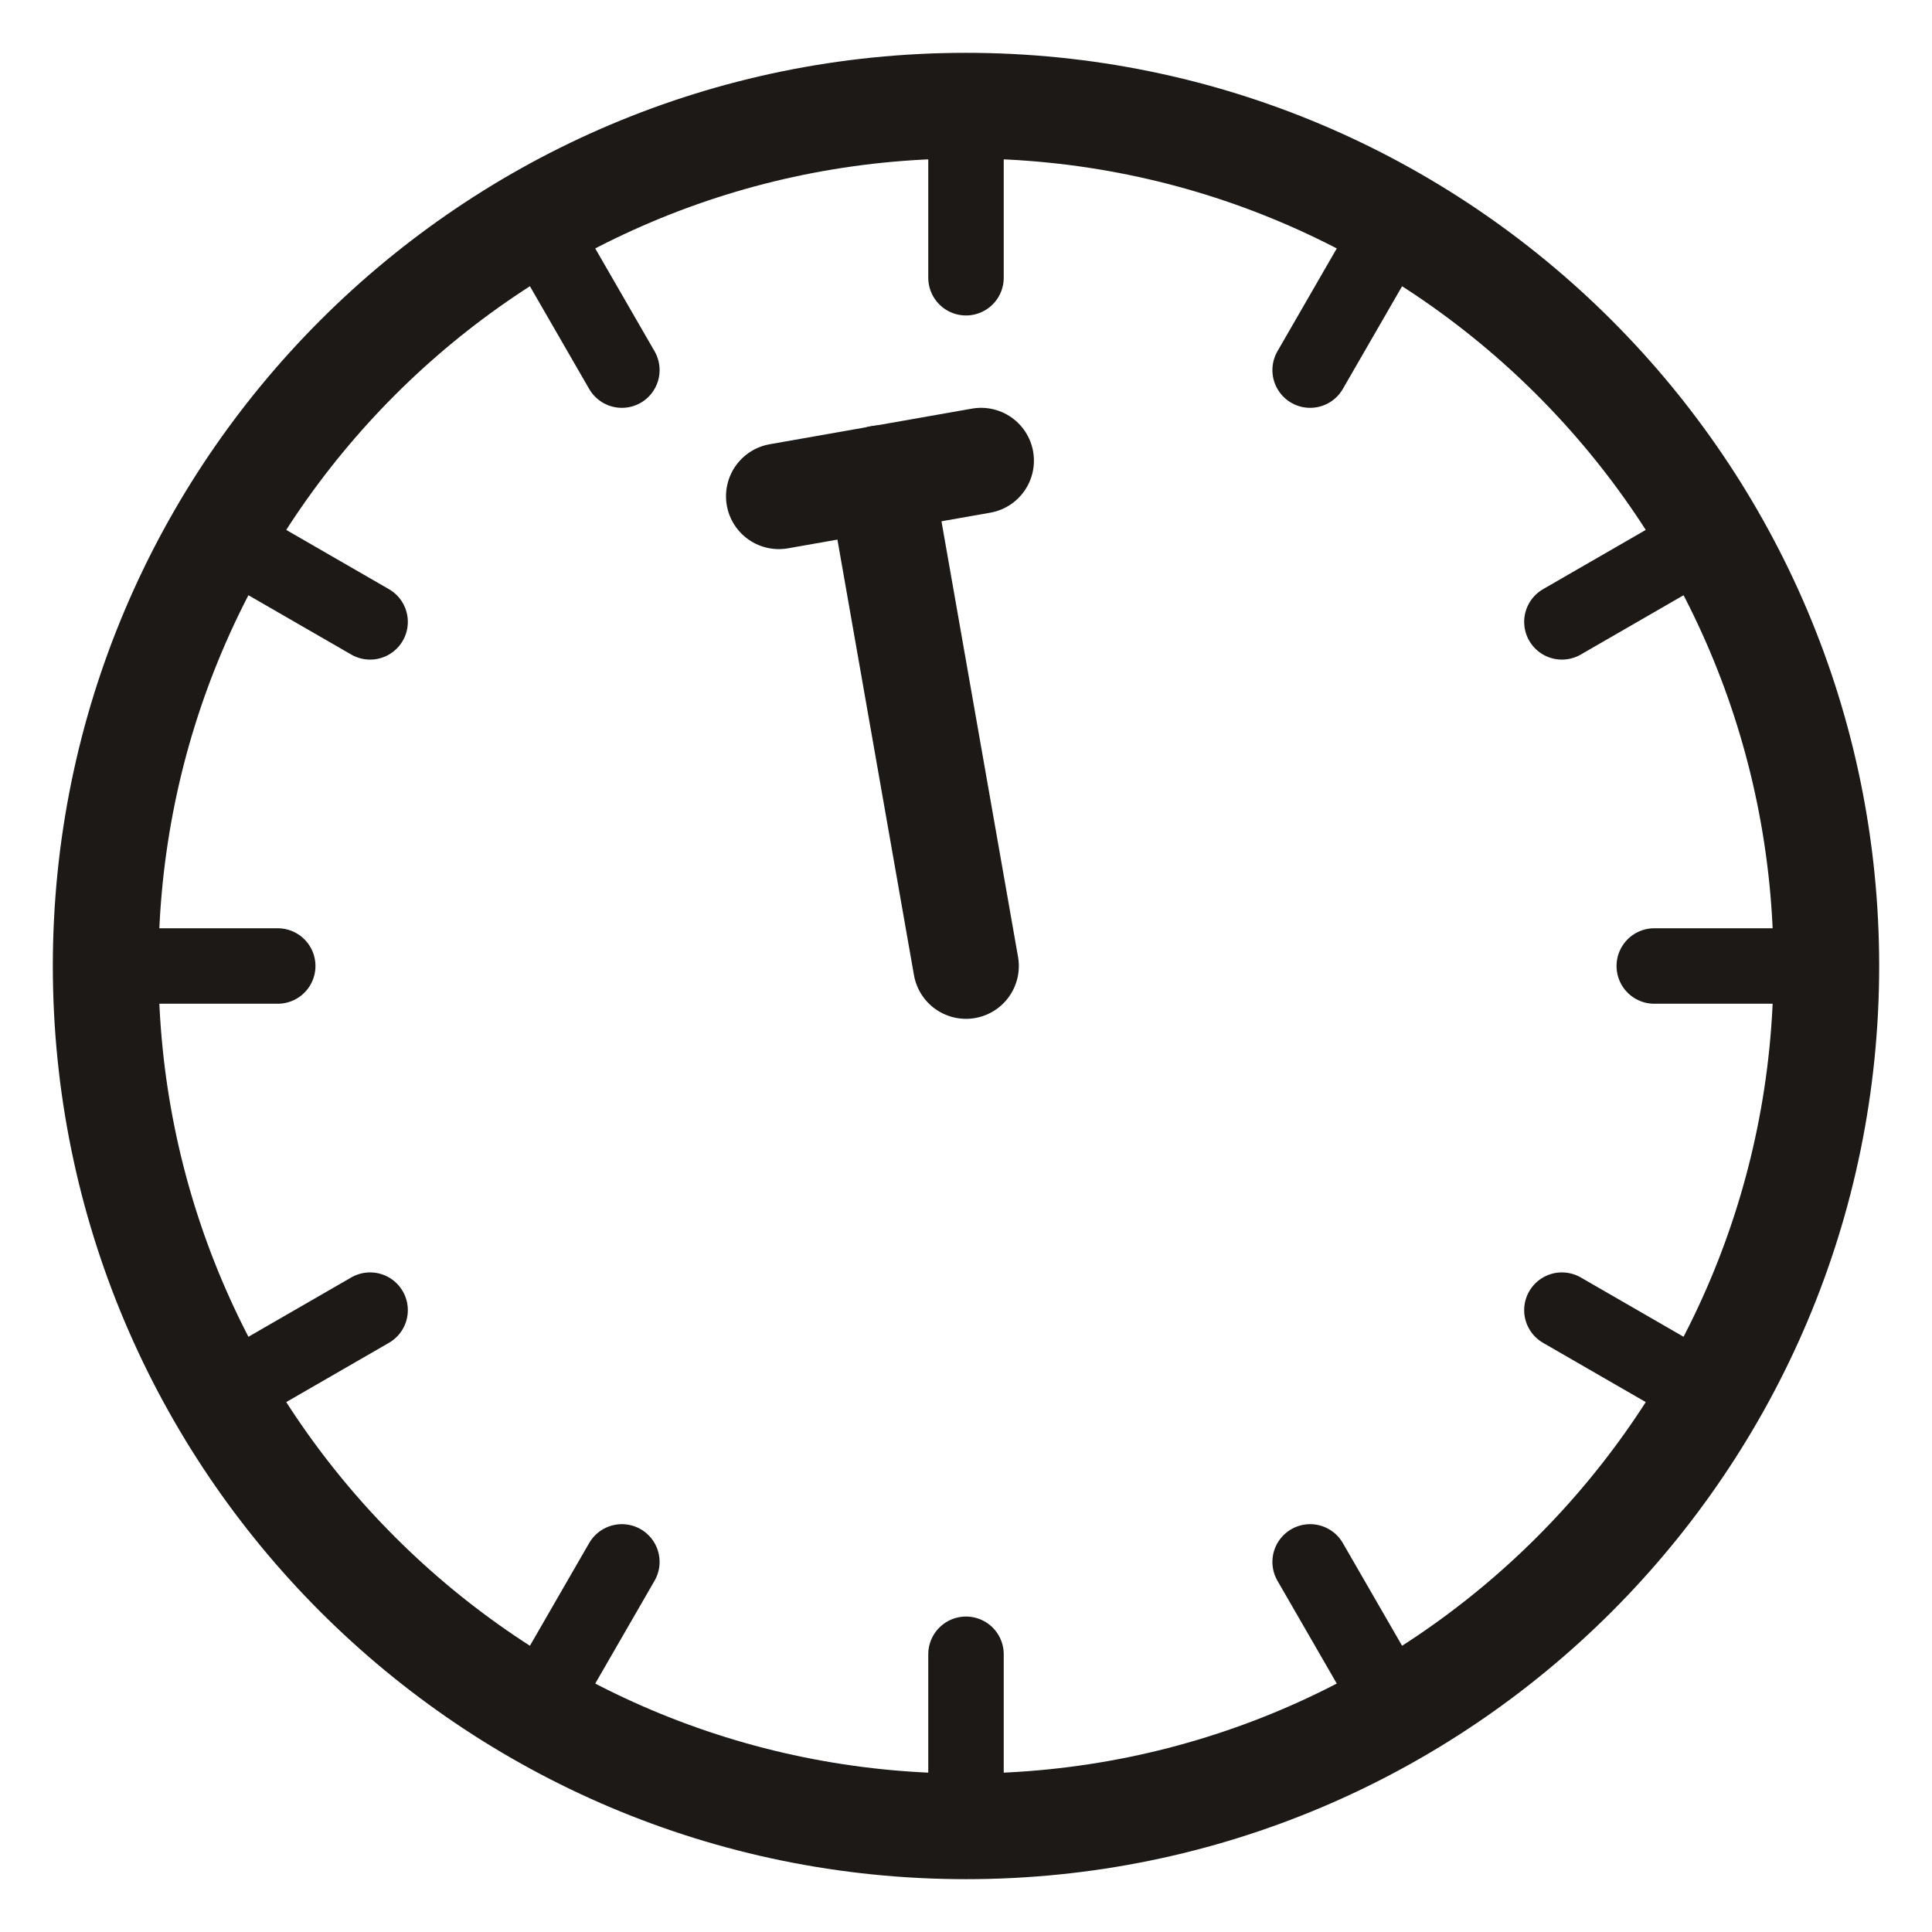
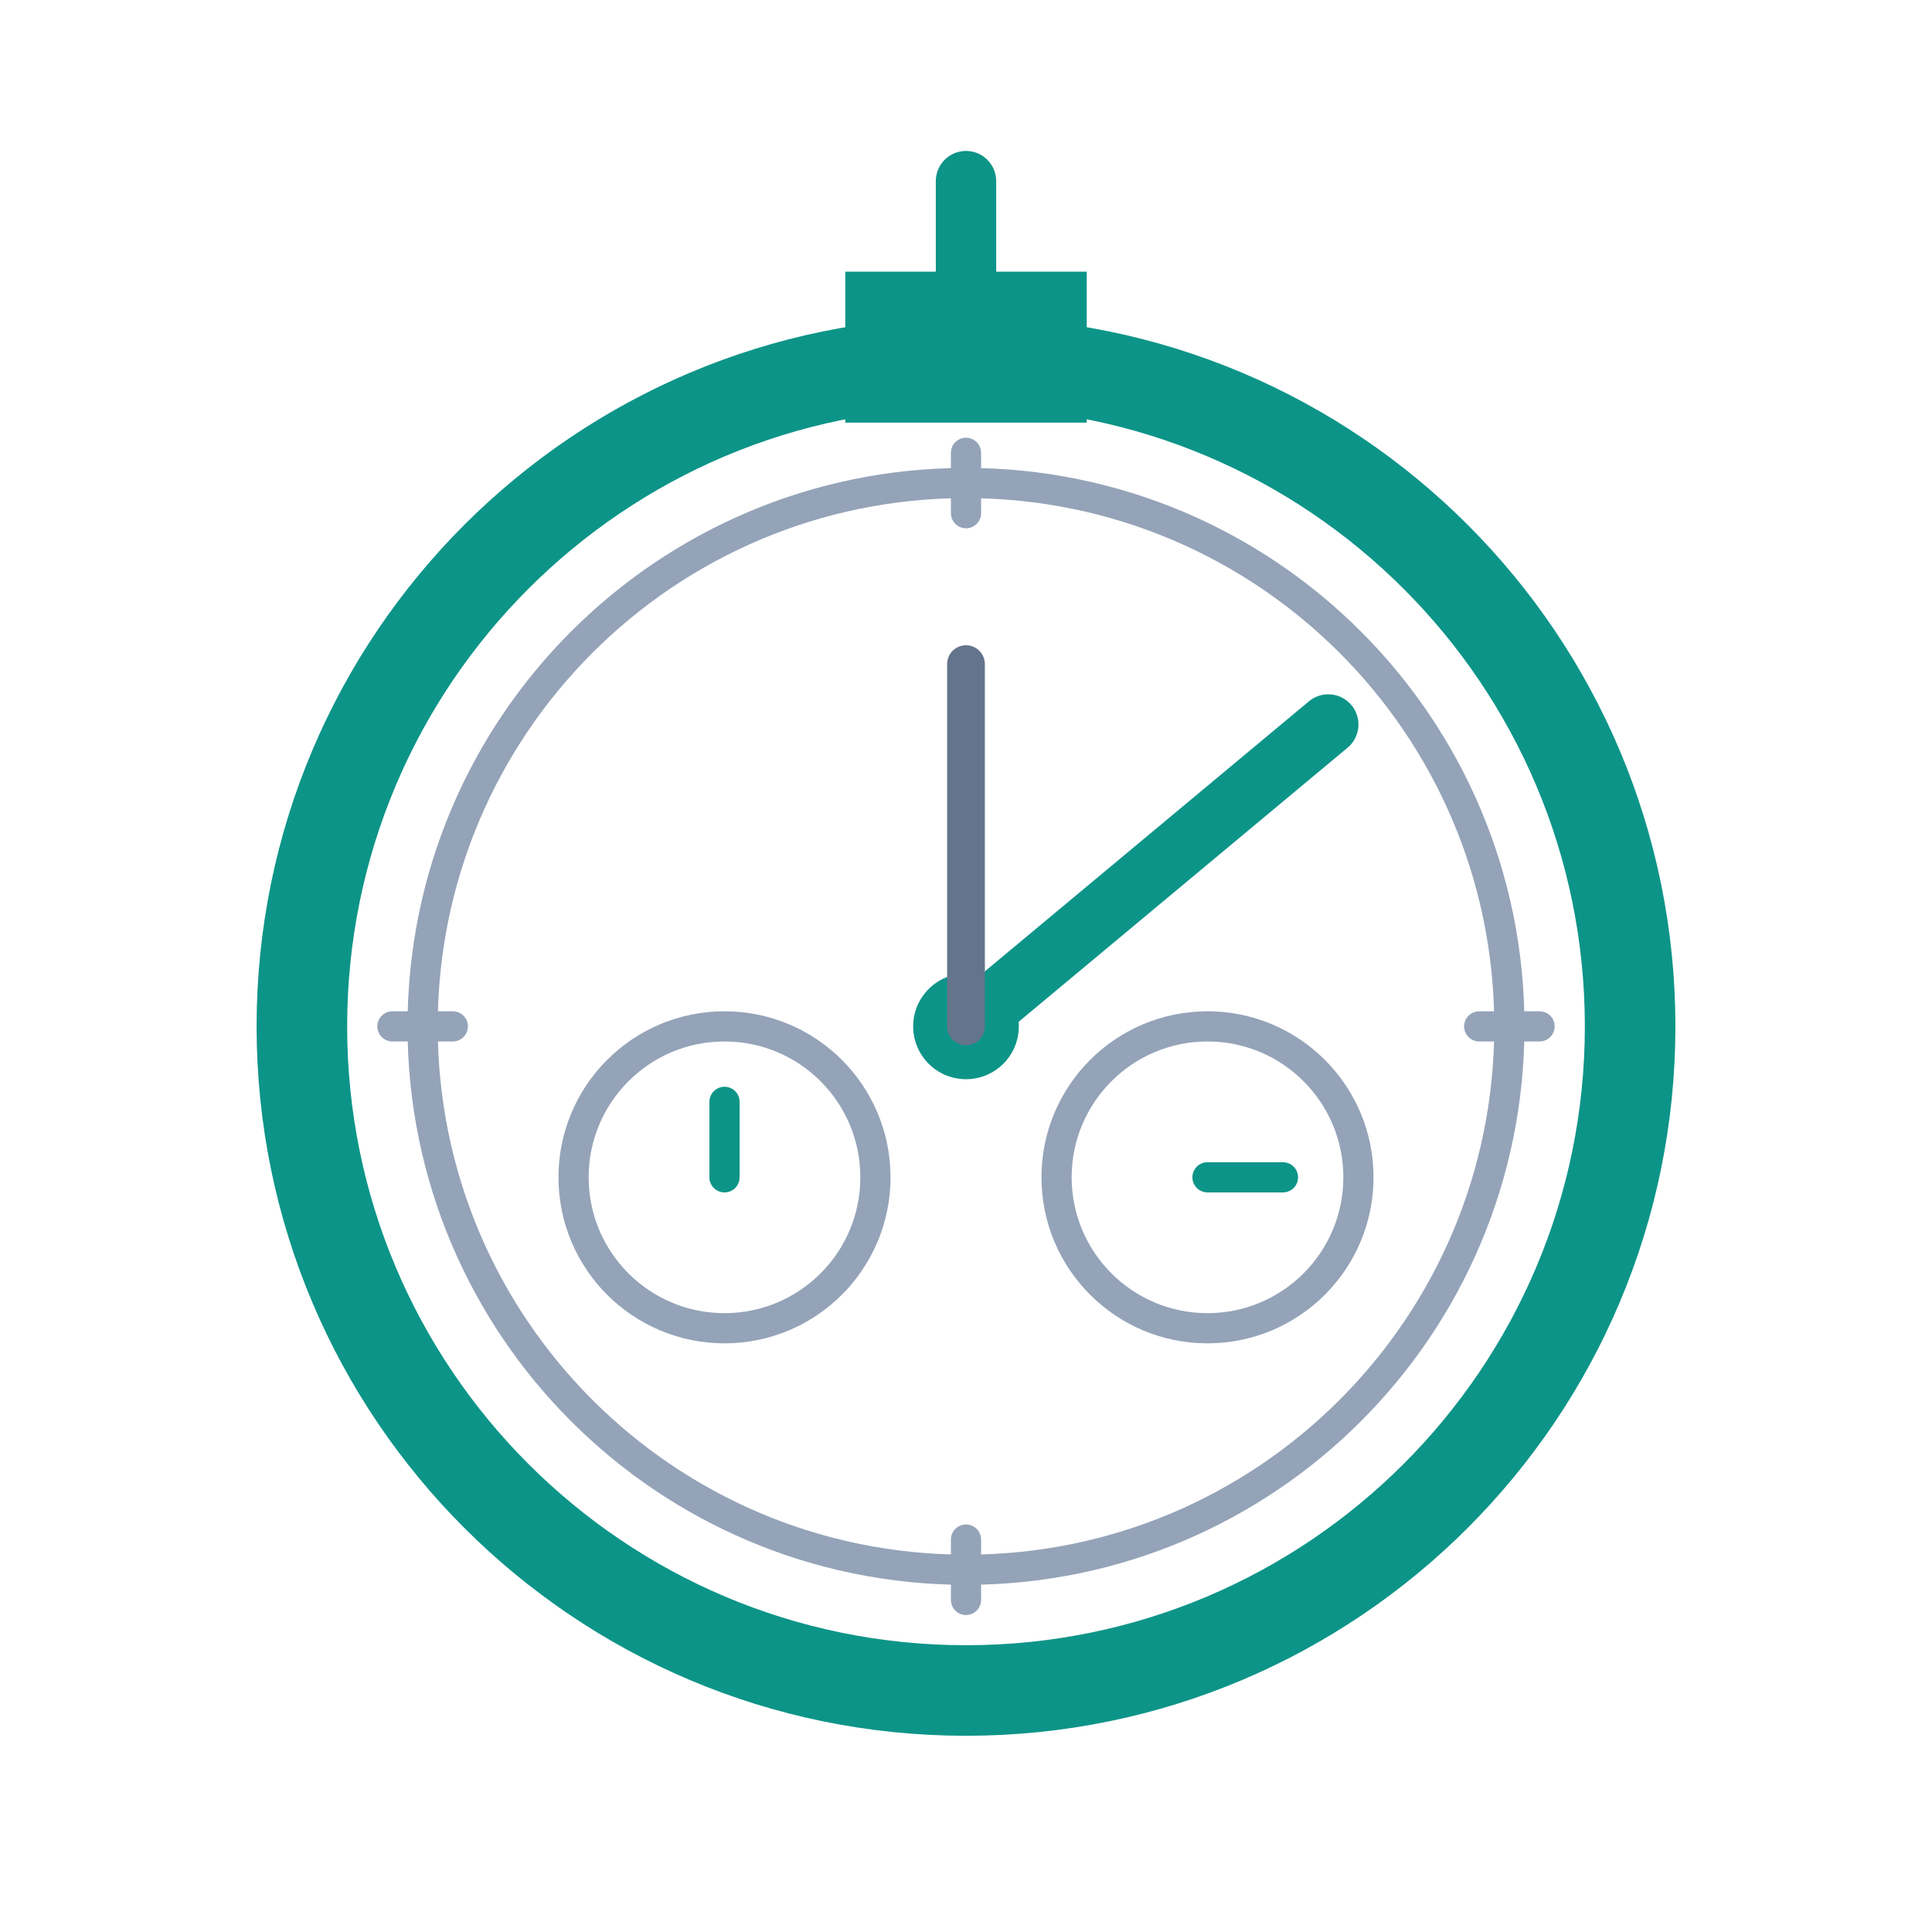
- <svg xmlns="http://www.w3.org/2000/svg" viewBox="0 0 32 32" fill="none" role="img" aria-label="Watchstop">
-   <circle cx="16" cy="16" r="14.25" stroke="#1c1917" stroke-width="1.75" />
-   <g stroke="#1c1917" stroke-width="1.25" stroke-linecap="round">
-     <path d="M16 4.6V2.5" />
-     <path d="M21.7 6.13L22.75 4.31" />
-     <path d="M25.87 10.3L27.69 9.25" />
-     <path d="M27.4 16h2.1" />
-     <path d="M25.87 21.7L27.69 22.75" />
-     <path d="M21.7 25.87L22.75 27.69" />
-     <path d="M16 27.4v2.1" />
-     <path d="M10.3 25.87L9.25 27.69" />
-     <path d="M6.13 21.7L4.31 22.75" />
-     <path d="M4.6 16H2.5" />
-     <path d="M6.13 10.3L4.31 9.25" />
-     <path d="M10.3 6.13L9.25 4.31" />
+ <svg xmlns="http://www.w3.org/2000/svg" viewBox="0 0 128 128" fill="none" role="img" aria-label="Watchstop">
+   <circle cx="64" cy="68" r="44" stroke="#0d9488" stroke-width="6" />
+   <circle cx="64" cy="68" r="36" stroke="#94a3b8" stroke-width="2" />
+   <path d="M56 18h16v10H56z" fill="#0d9488" />
+   <path d="M64 12v6" stroke="#0d9488" stroke-width="4" stroke-linecap="round" />
+   <circle cx="64" cy="68" r="3.5" fill="#0d9488" />
+   <path d="M64 68L88 48" stroke="#0d9488" stroke-width="4" stroke-linecap="round" />
+   <path d="M64 68V44" stroke="#64748b" stroke-width="2.5" stroke-linecap="round" />
+   <circle cx="48" cy="78" r="10" stroke="#94a3b8" stroke-width="2" />
+   <circle cx="80" cy="78" r="10" stroke="#94a3b8" stroke-width="2" />
+   <path d="M48 78v-5" stroke="#0d9488" stroke-width="2" stroke-linecap="round" />
+   <path d="M80 78h5" stroke="#0d9488" stroke-width="2" stroke-linecap="round" />
+   <g stroke="#94a3b8" stroke-width="2" stroke-linecap="round">
+     <path d="M64 30v4" />
+     <path d="M64 102v4" />
+     <path d="M26 68h4" />
+     <path d="M98 68h4" />
  </g>
-   <path d="M16 16L14.58 7.92" stroke="#1c1917" stroke-width="1.75" stroke-linecap="round" />
-   <path d="M12.9 8.22L16.25 7.63" stroke="#1c1917" stroke-width="1.75" stroke-linecap="round" />
</svg>
